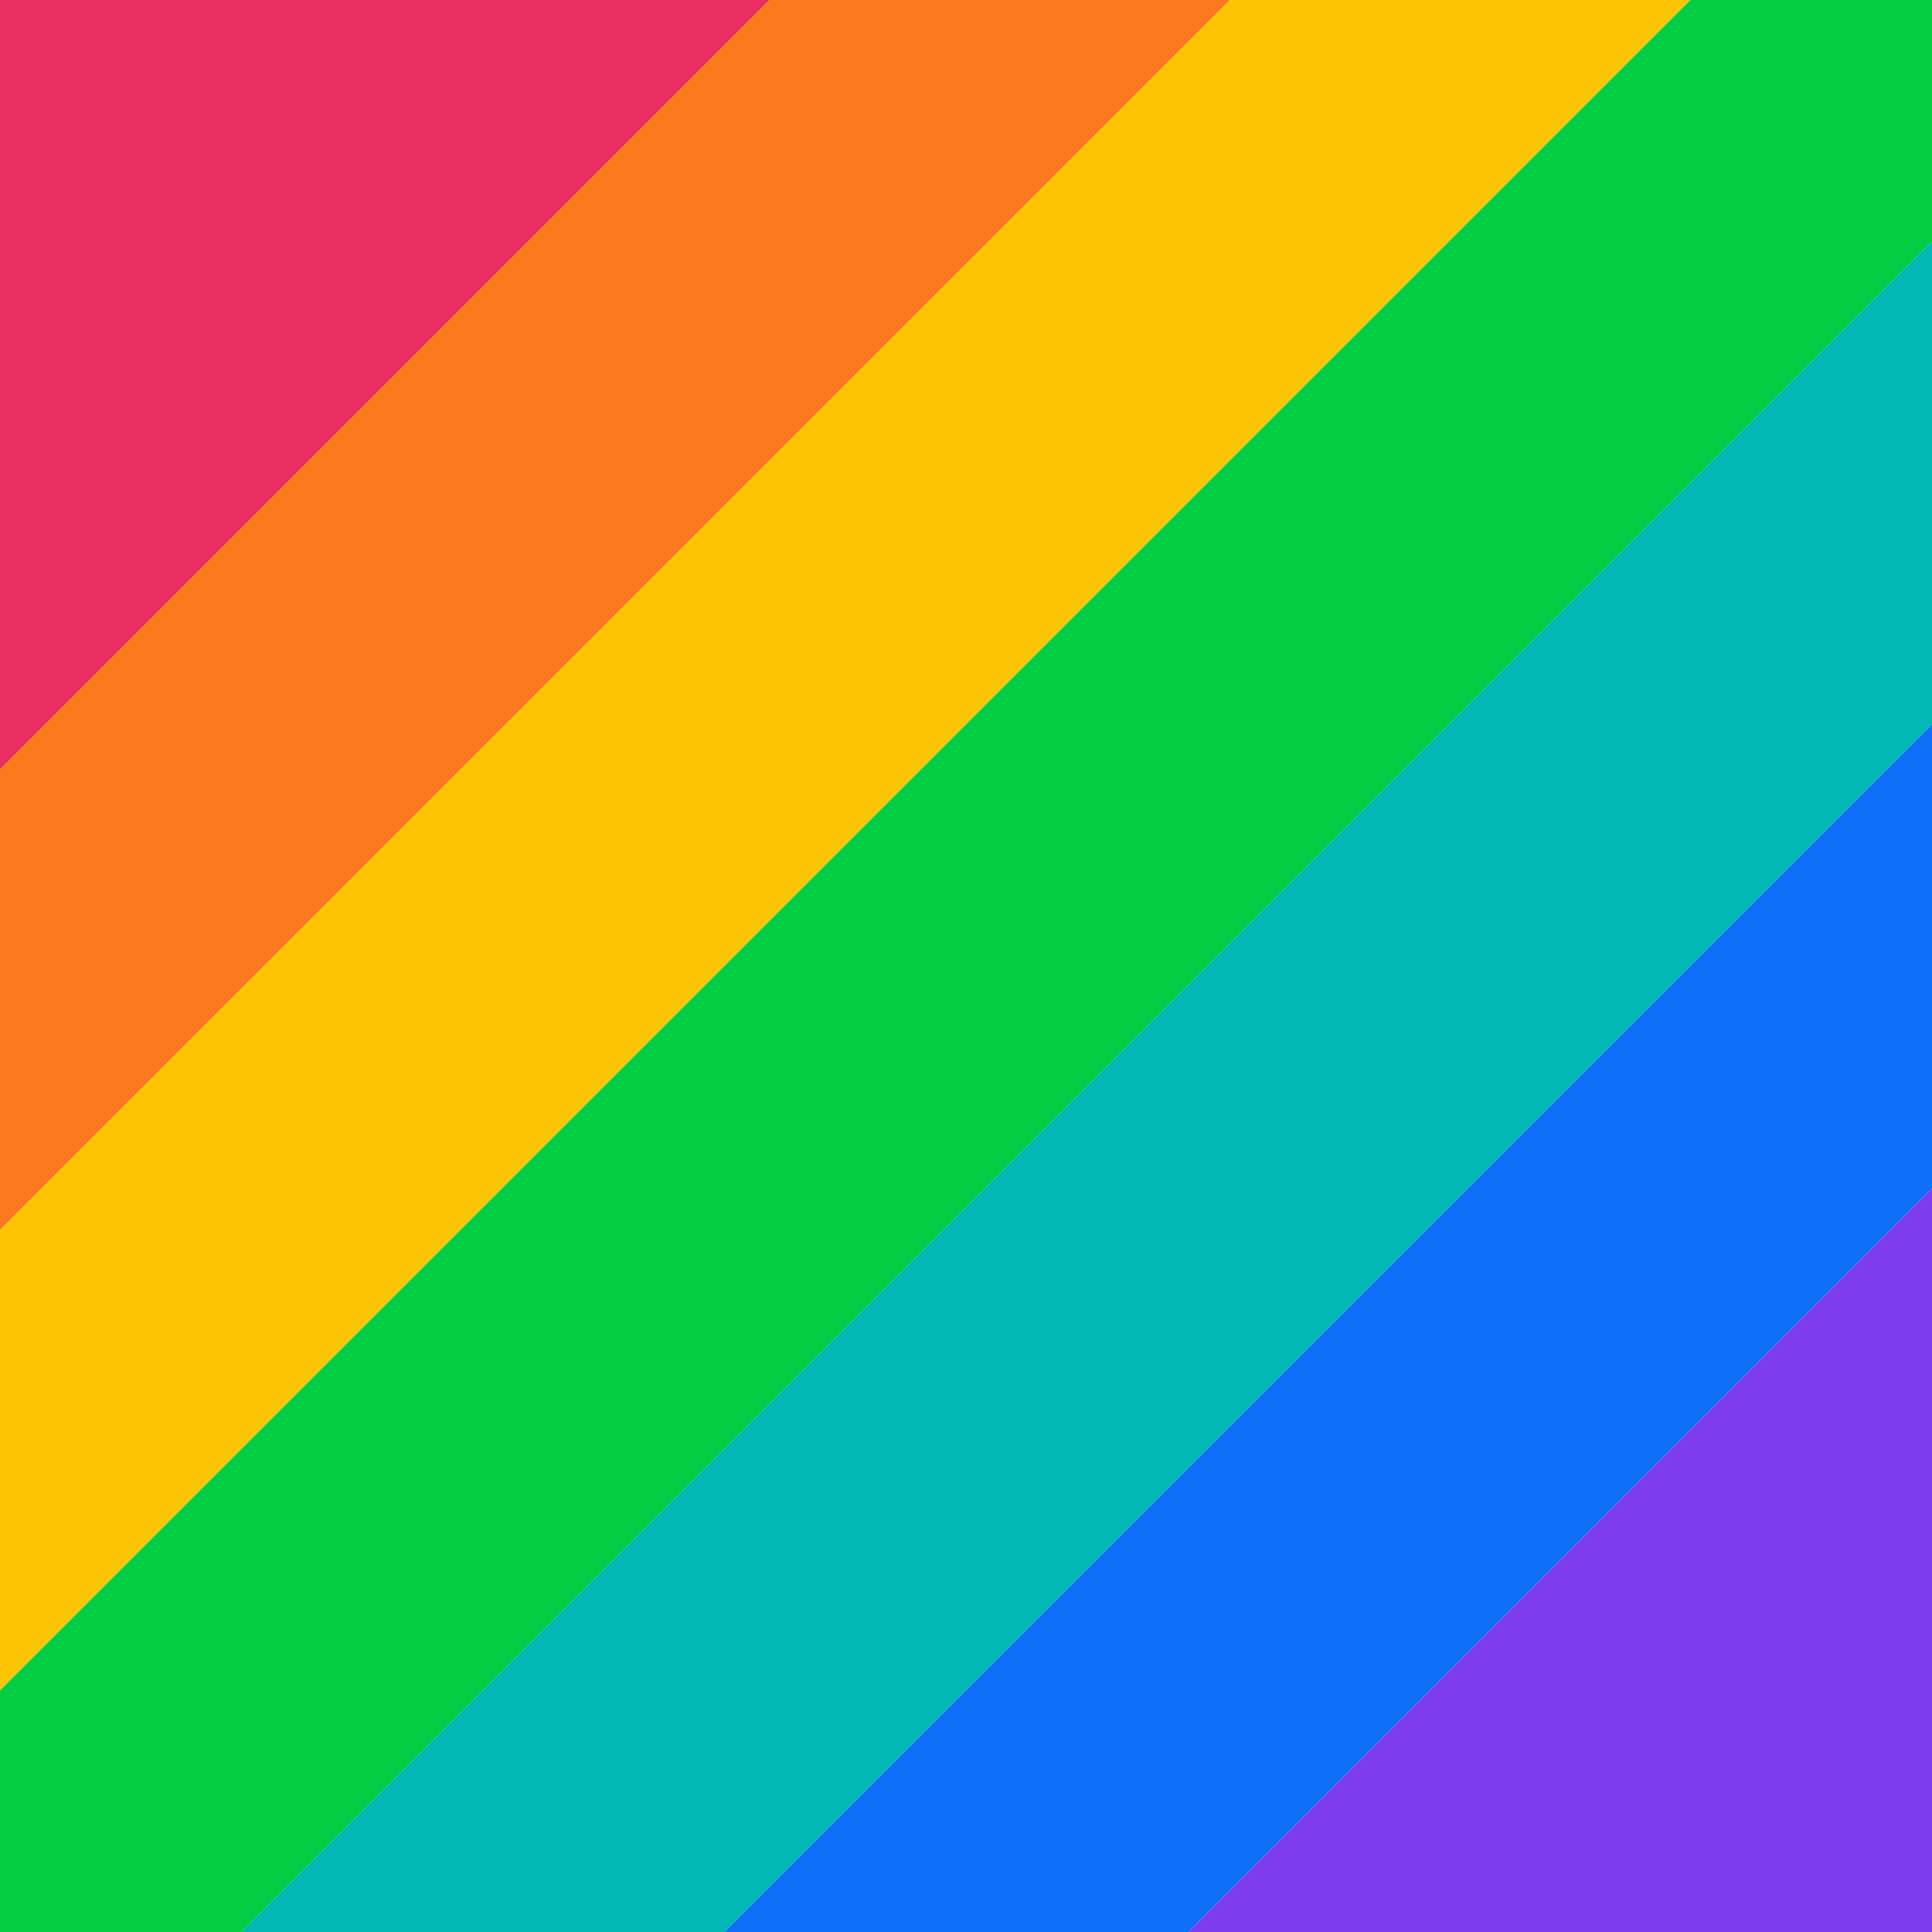
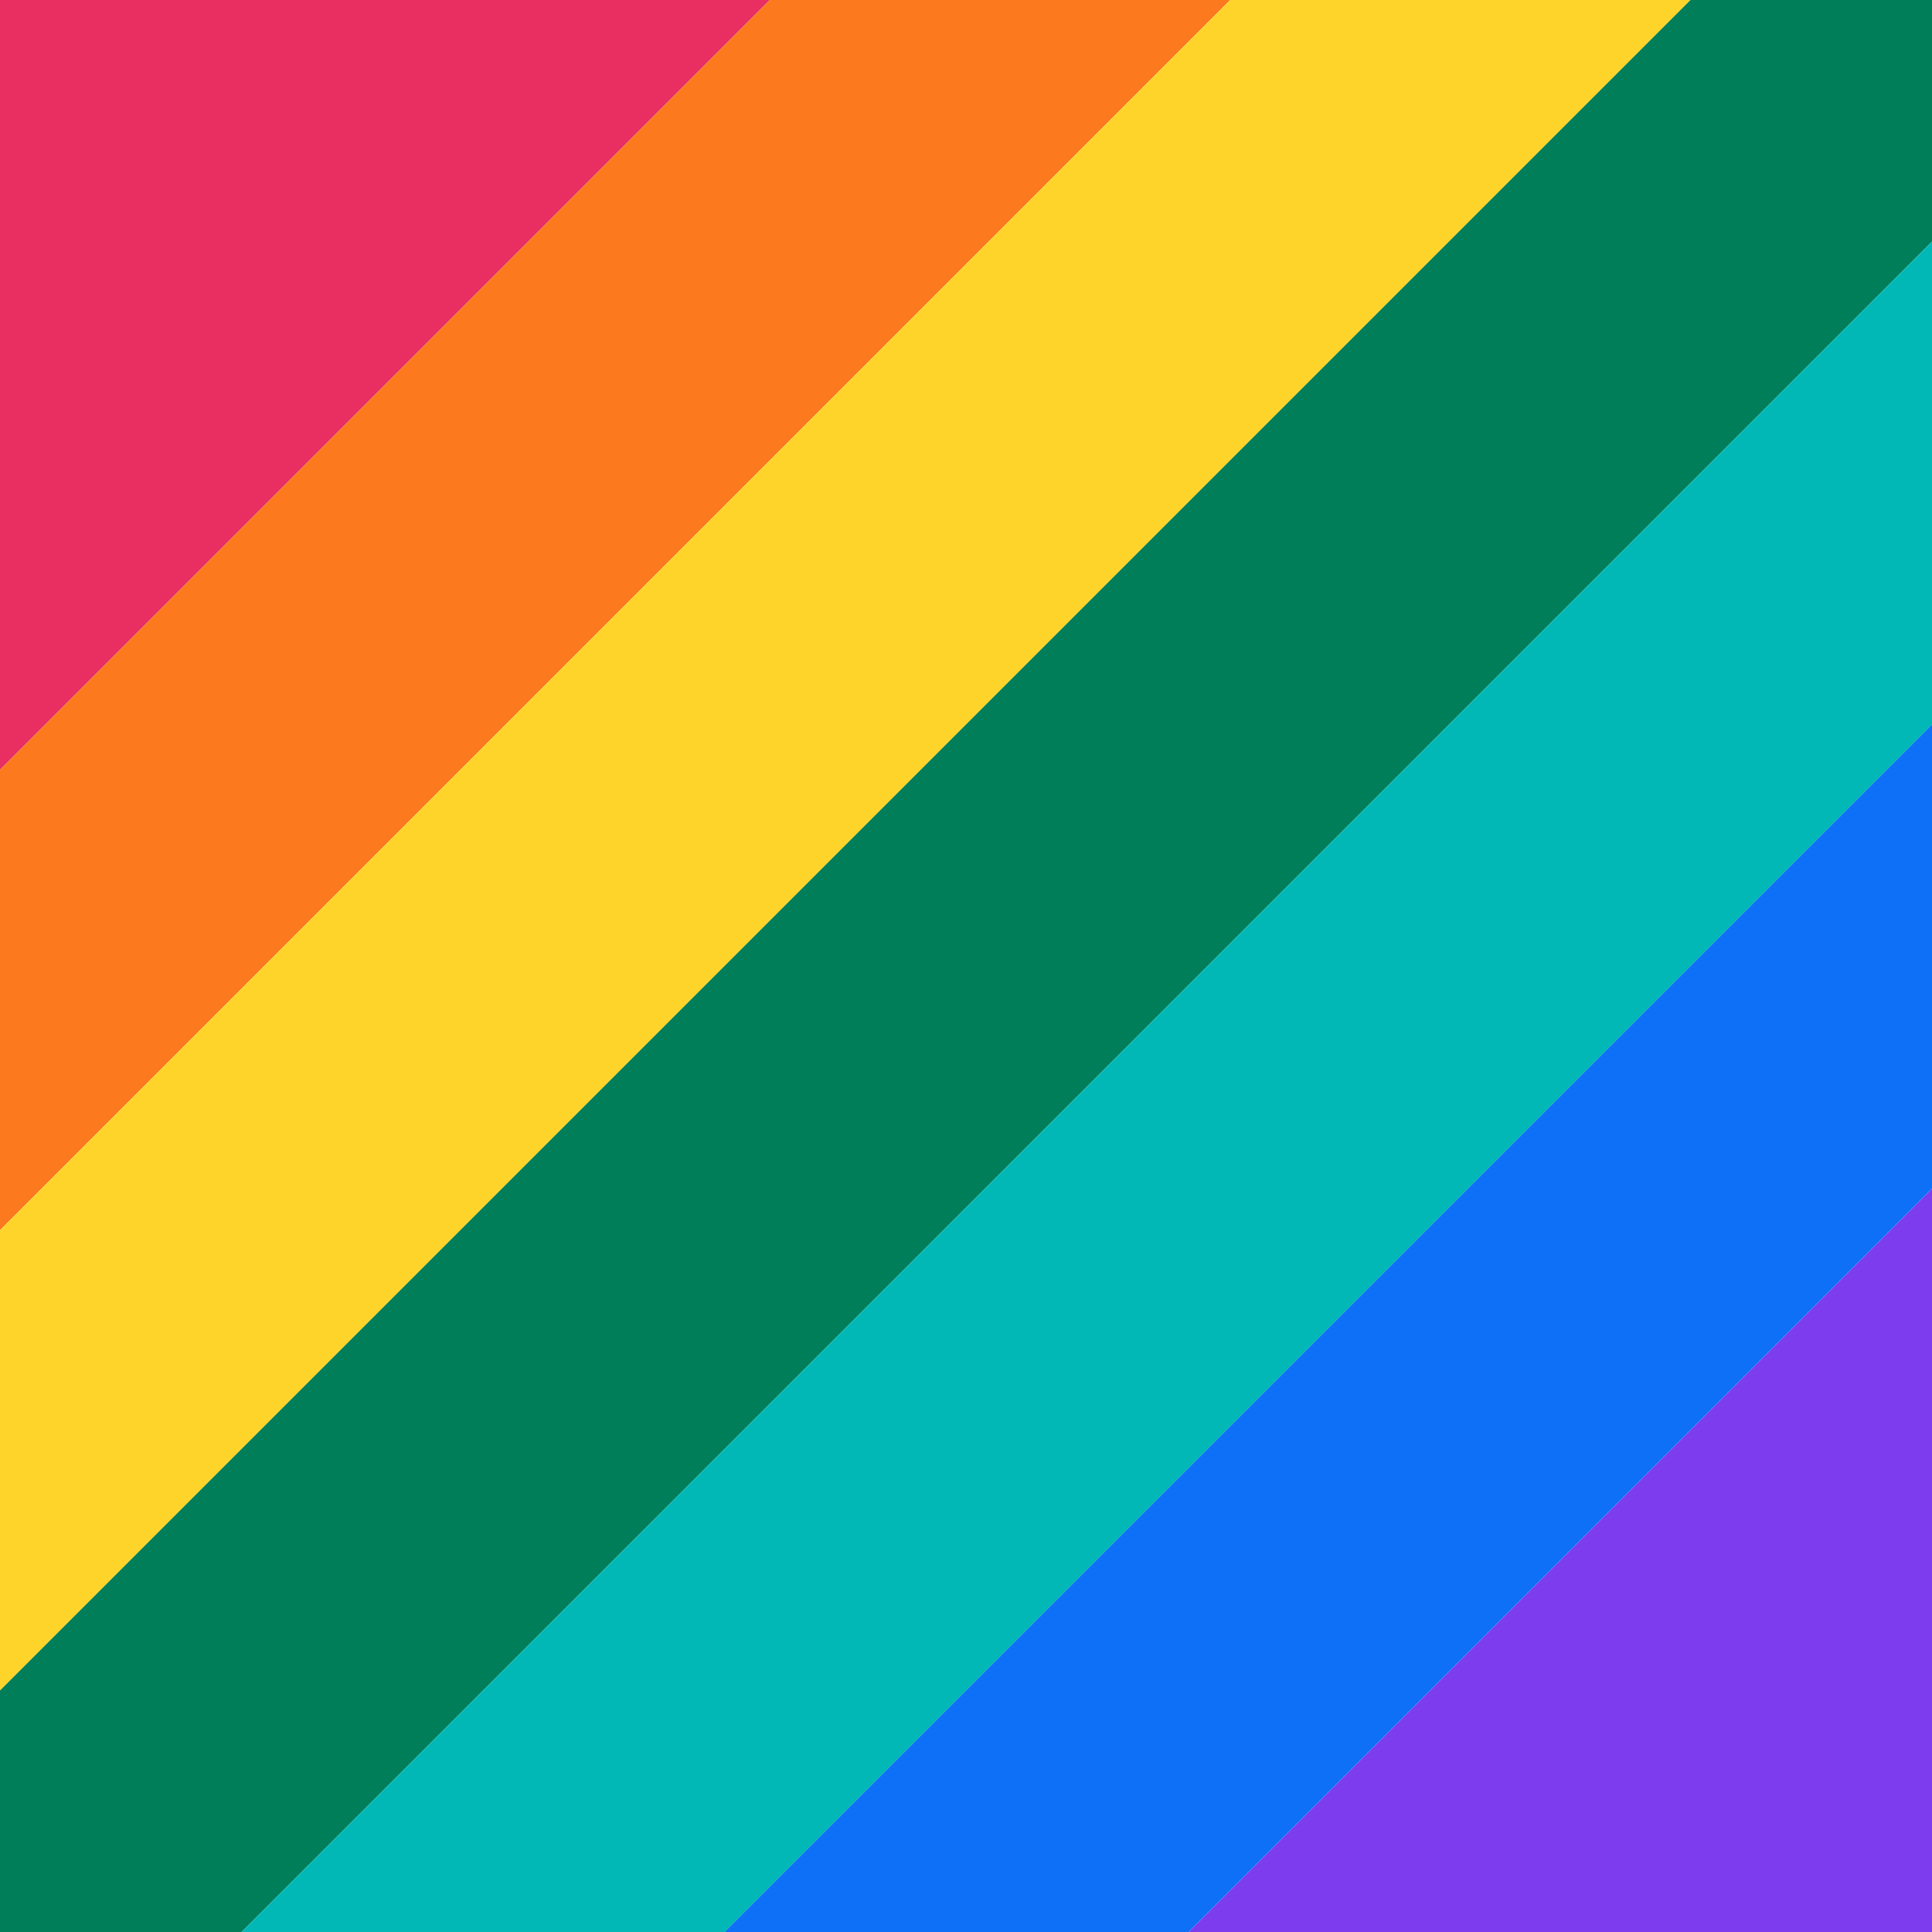
<svg xmlns="http://www.w3.org/2000/svg" viewBox="0 0 1024 1024" role="img" aria-label="PocketBoard square seven-color rainbow icon background">
  <path d="M0,0 L408,0 L-616,1024 L-1024,1024 Z" fill="#E92F61" />
  <path d="M408,0 L652,0 L-372,1024 L-616,1024 Z" fill="#FD791E" />
-   <path d="M652,0 L896,0 L-128,1024 L-372,1024 Z" fill="#FDC405" />
-   <path d="M896,0 L1152,0 L128,1024 L-128,1024 Z" fill="#03CE43" />
+   <path d="M652,0 L896,0 L-128,1024 L-372,1024 Z" fill="#FFD42A" />
+   <path d="M896,0 L1152,0 L128,1024 L-128,1024 Z" fill="#007E59" />
  <path d="M1152,0 L1408,0 L384,1024 L128,1024 Z" fill="#02B8B6" />
  <path d="M1408,0 L1654,0 L630,1024 L384,1024 Z" fill="#0E70F7" />
  <path d="M1654,0 L2048,0 L1024,1024 L630,1024 Z" fill="#7D3CEE" />
</svg>
